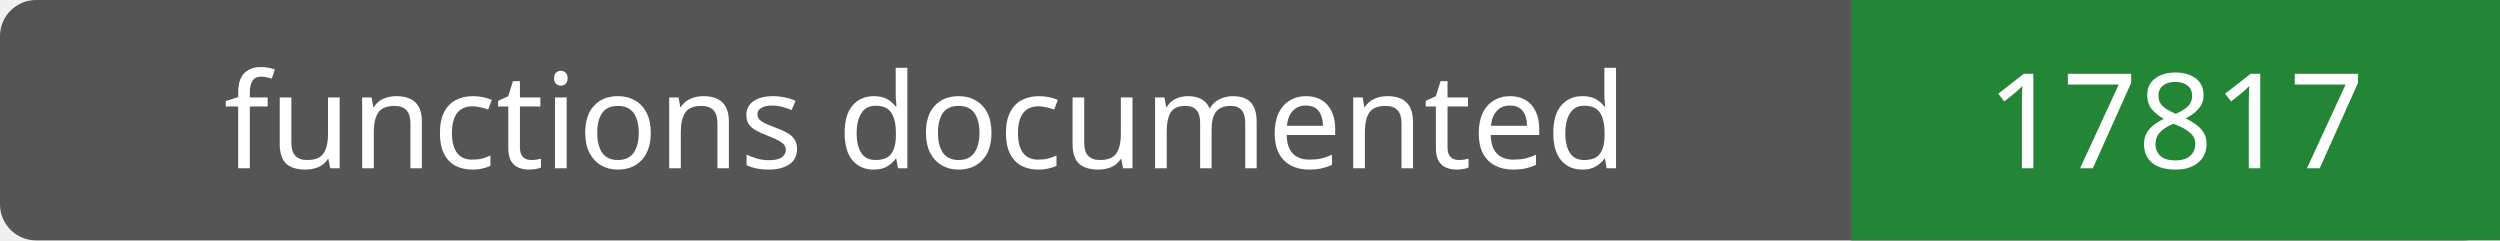
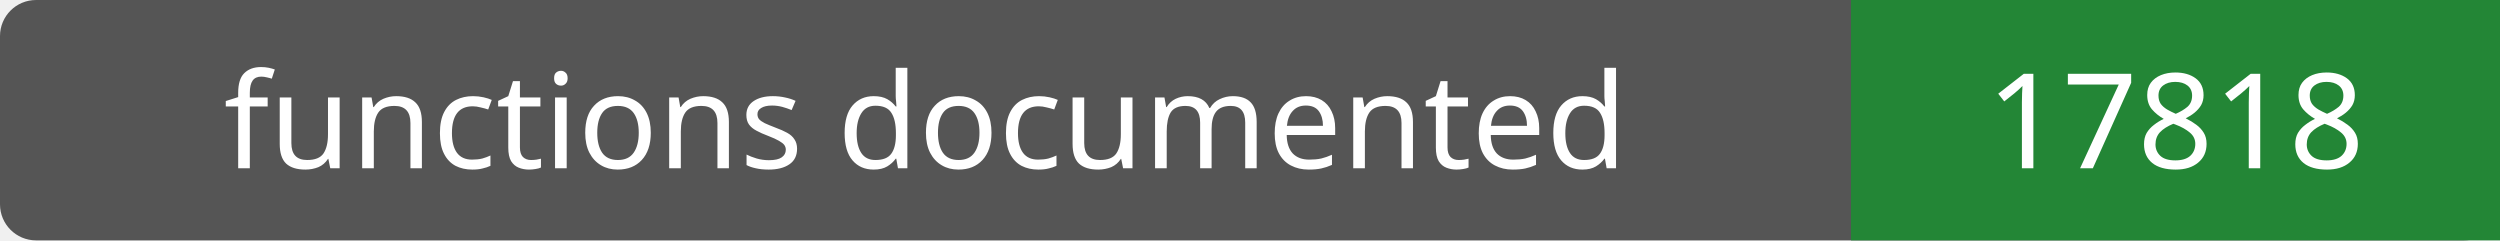
- <svg xmlns="http://www.w3.org/2000/svg" width="208" height="20" role="img" aria-label="functions documented: 17817">
+ <svg xmlns="http://www.w3.org/2000/svg" width="208" height="20" role="img" aria-label="functions documented: 17818">
  <rect width="208" height="20" rx="3" fill="#555" />
  <path fill="#238636" d="M154 0h54v20H154z" />
  <g fill="#fff" text-anchor="middle" font-family="Verdana,sans-serif" font-size="11">
    <text x="77.0" y="14">functions documented</text>
-     <text x="181.0" y="14">17817</text>
+     <text x="181.0" y="14">17818</text>
  </g>
</svg>
